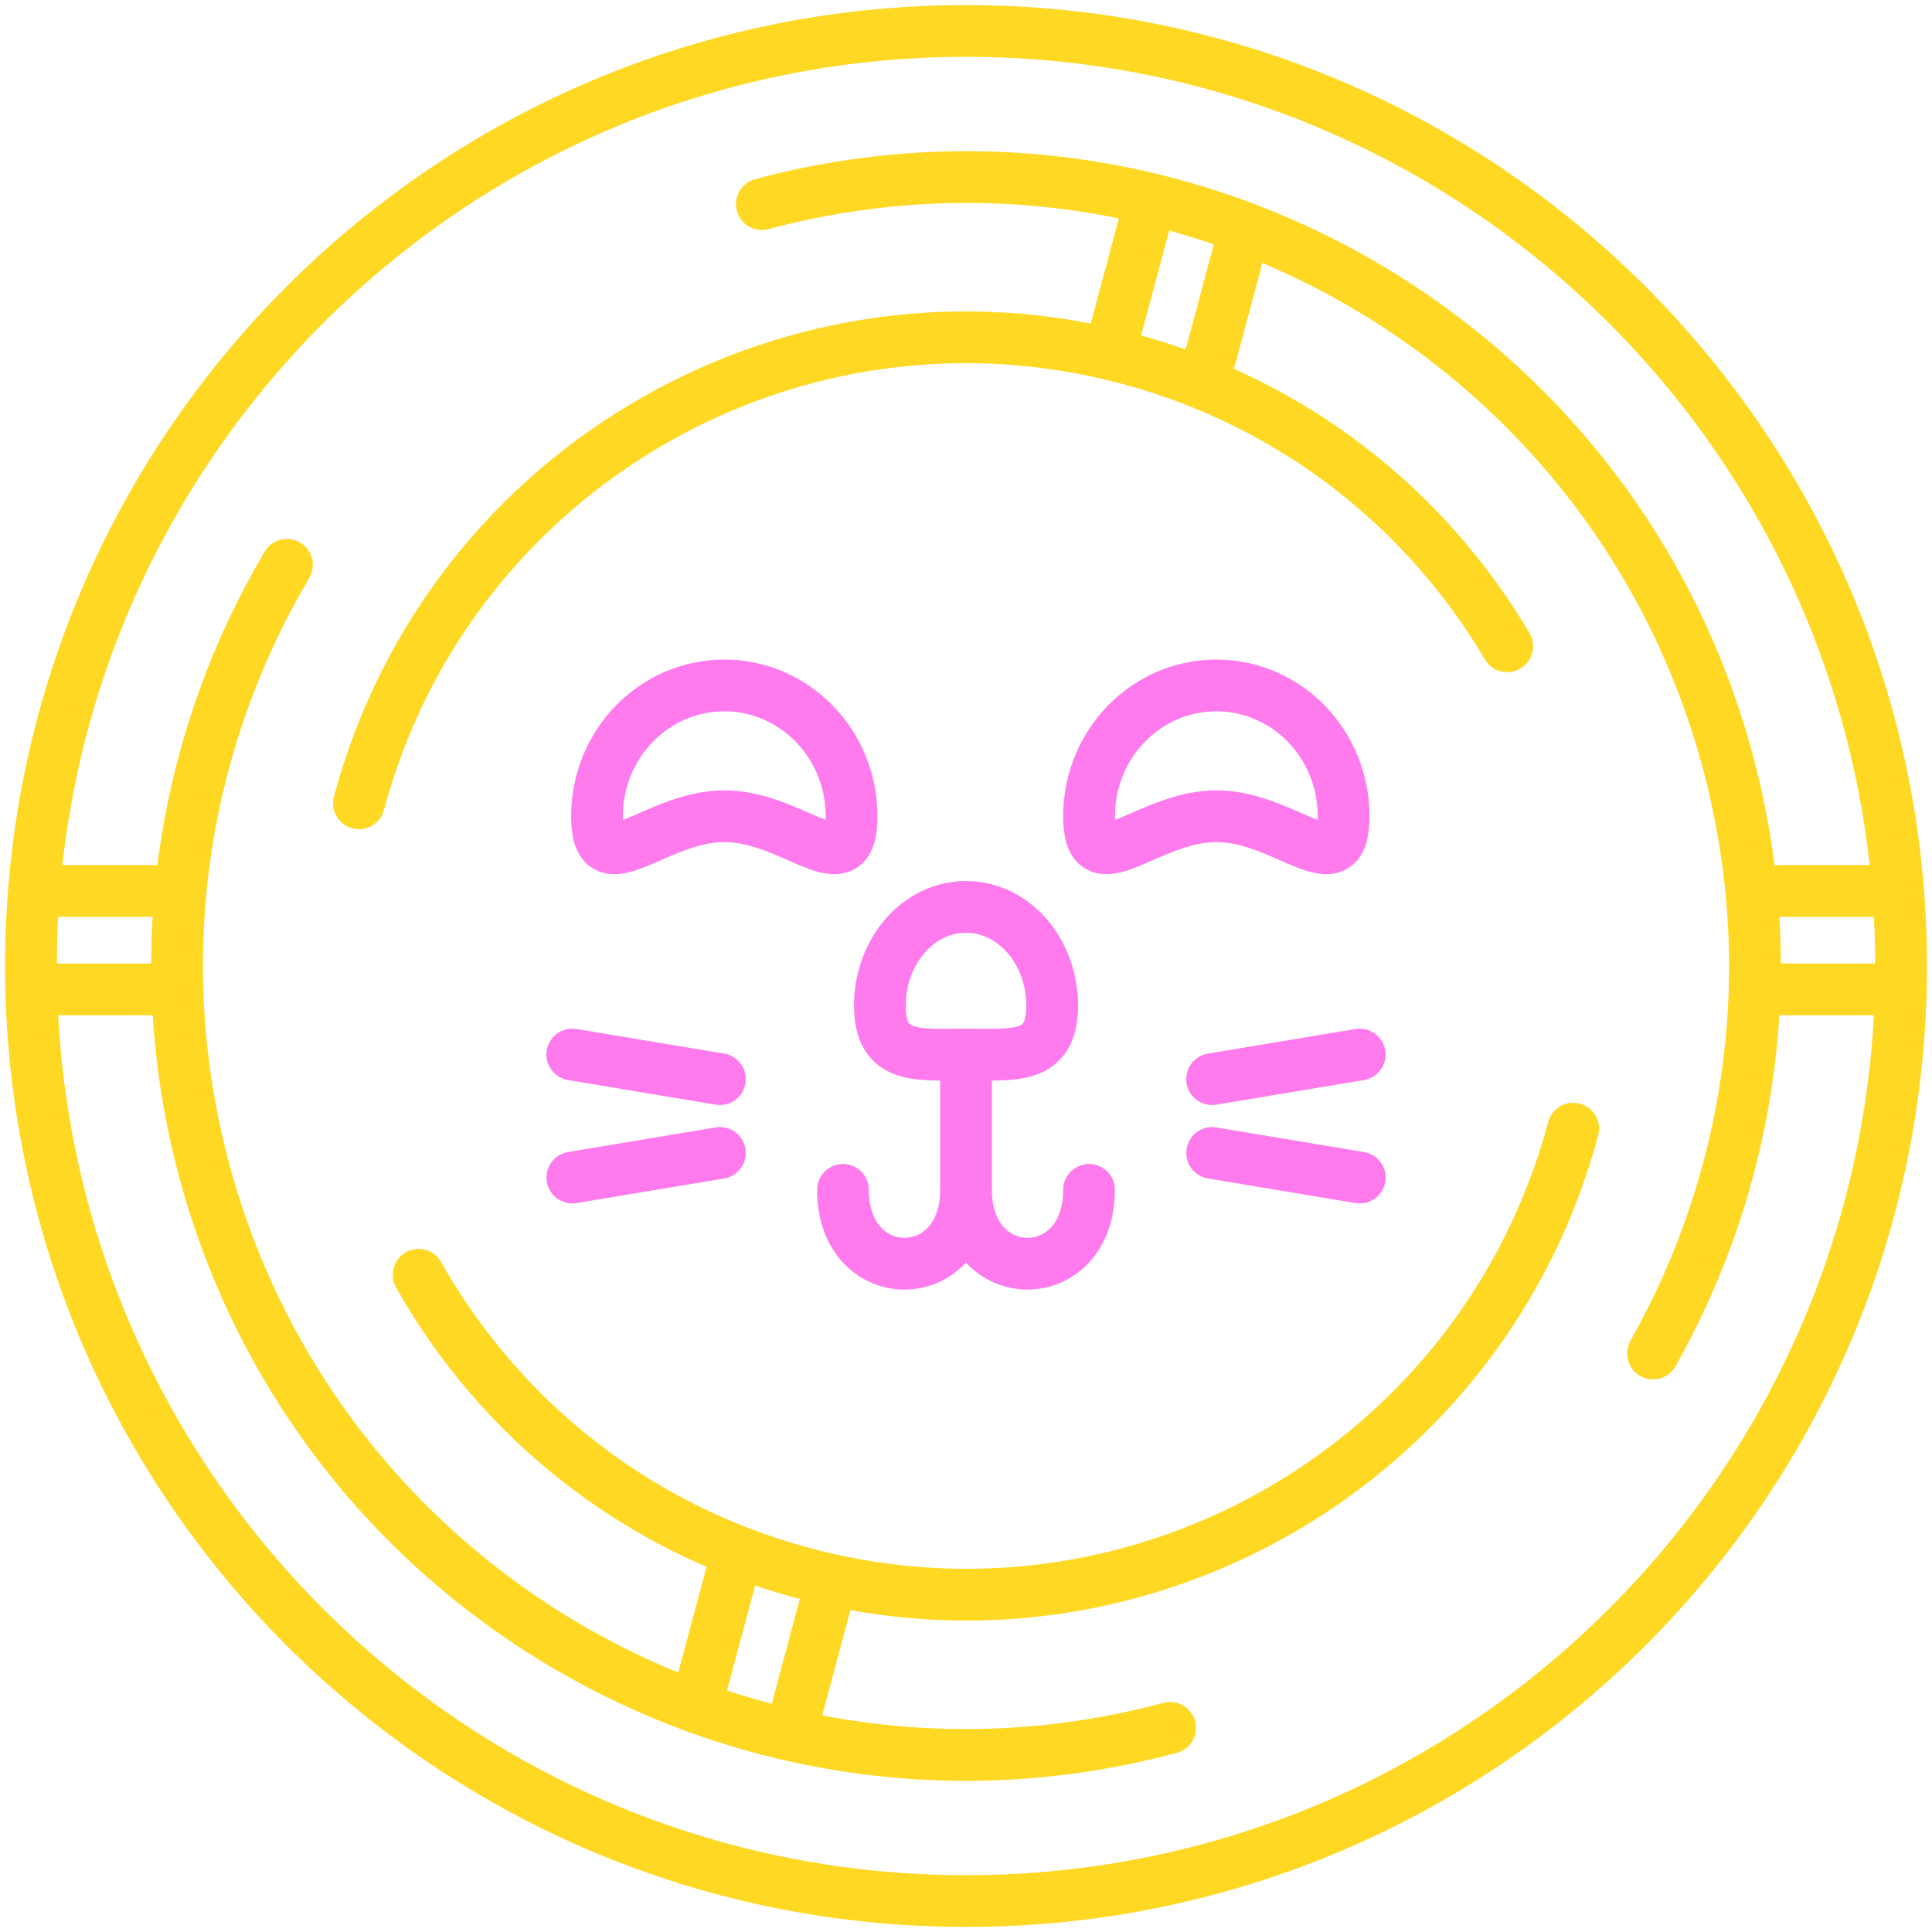
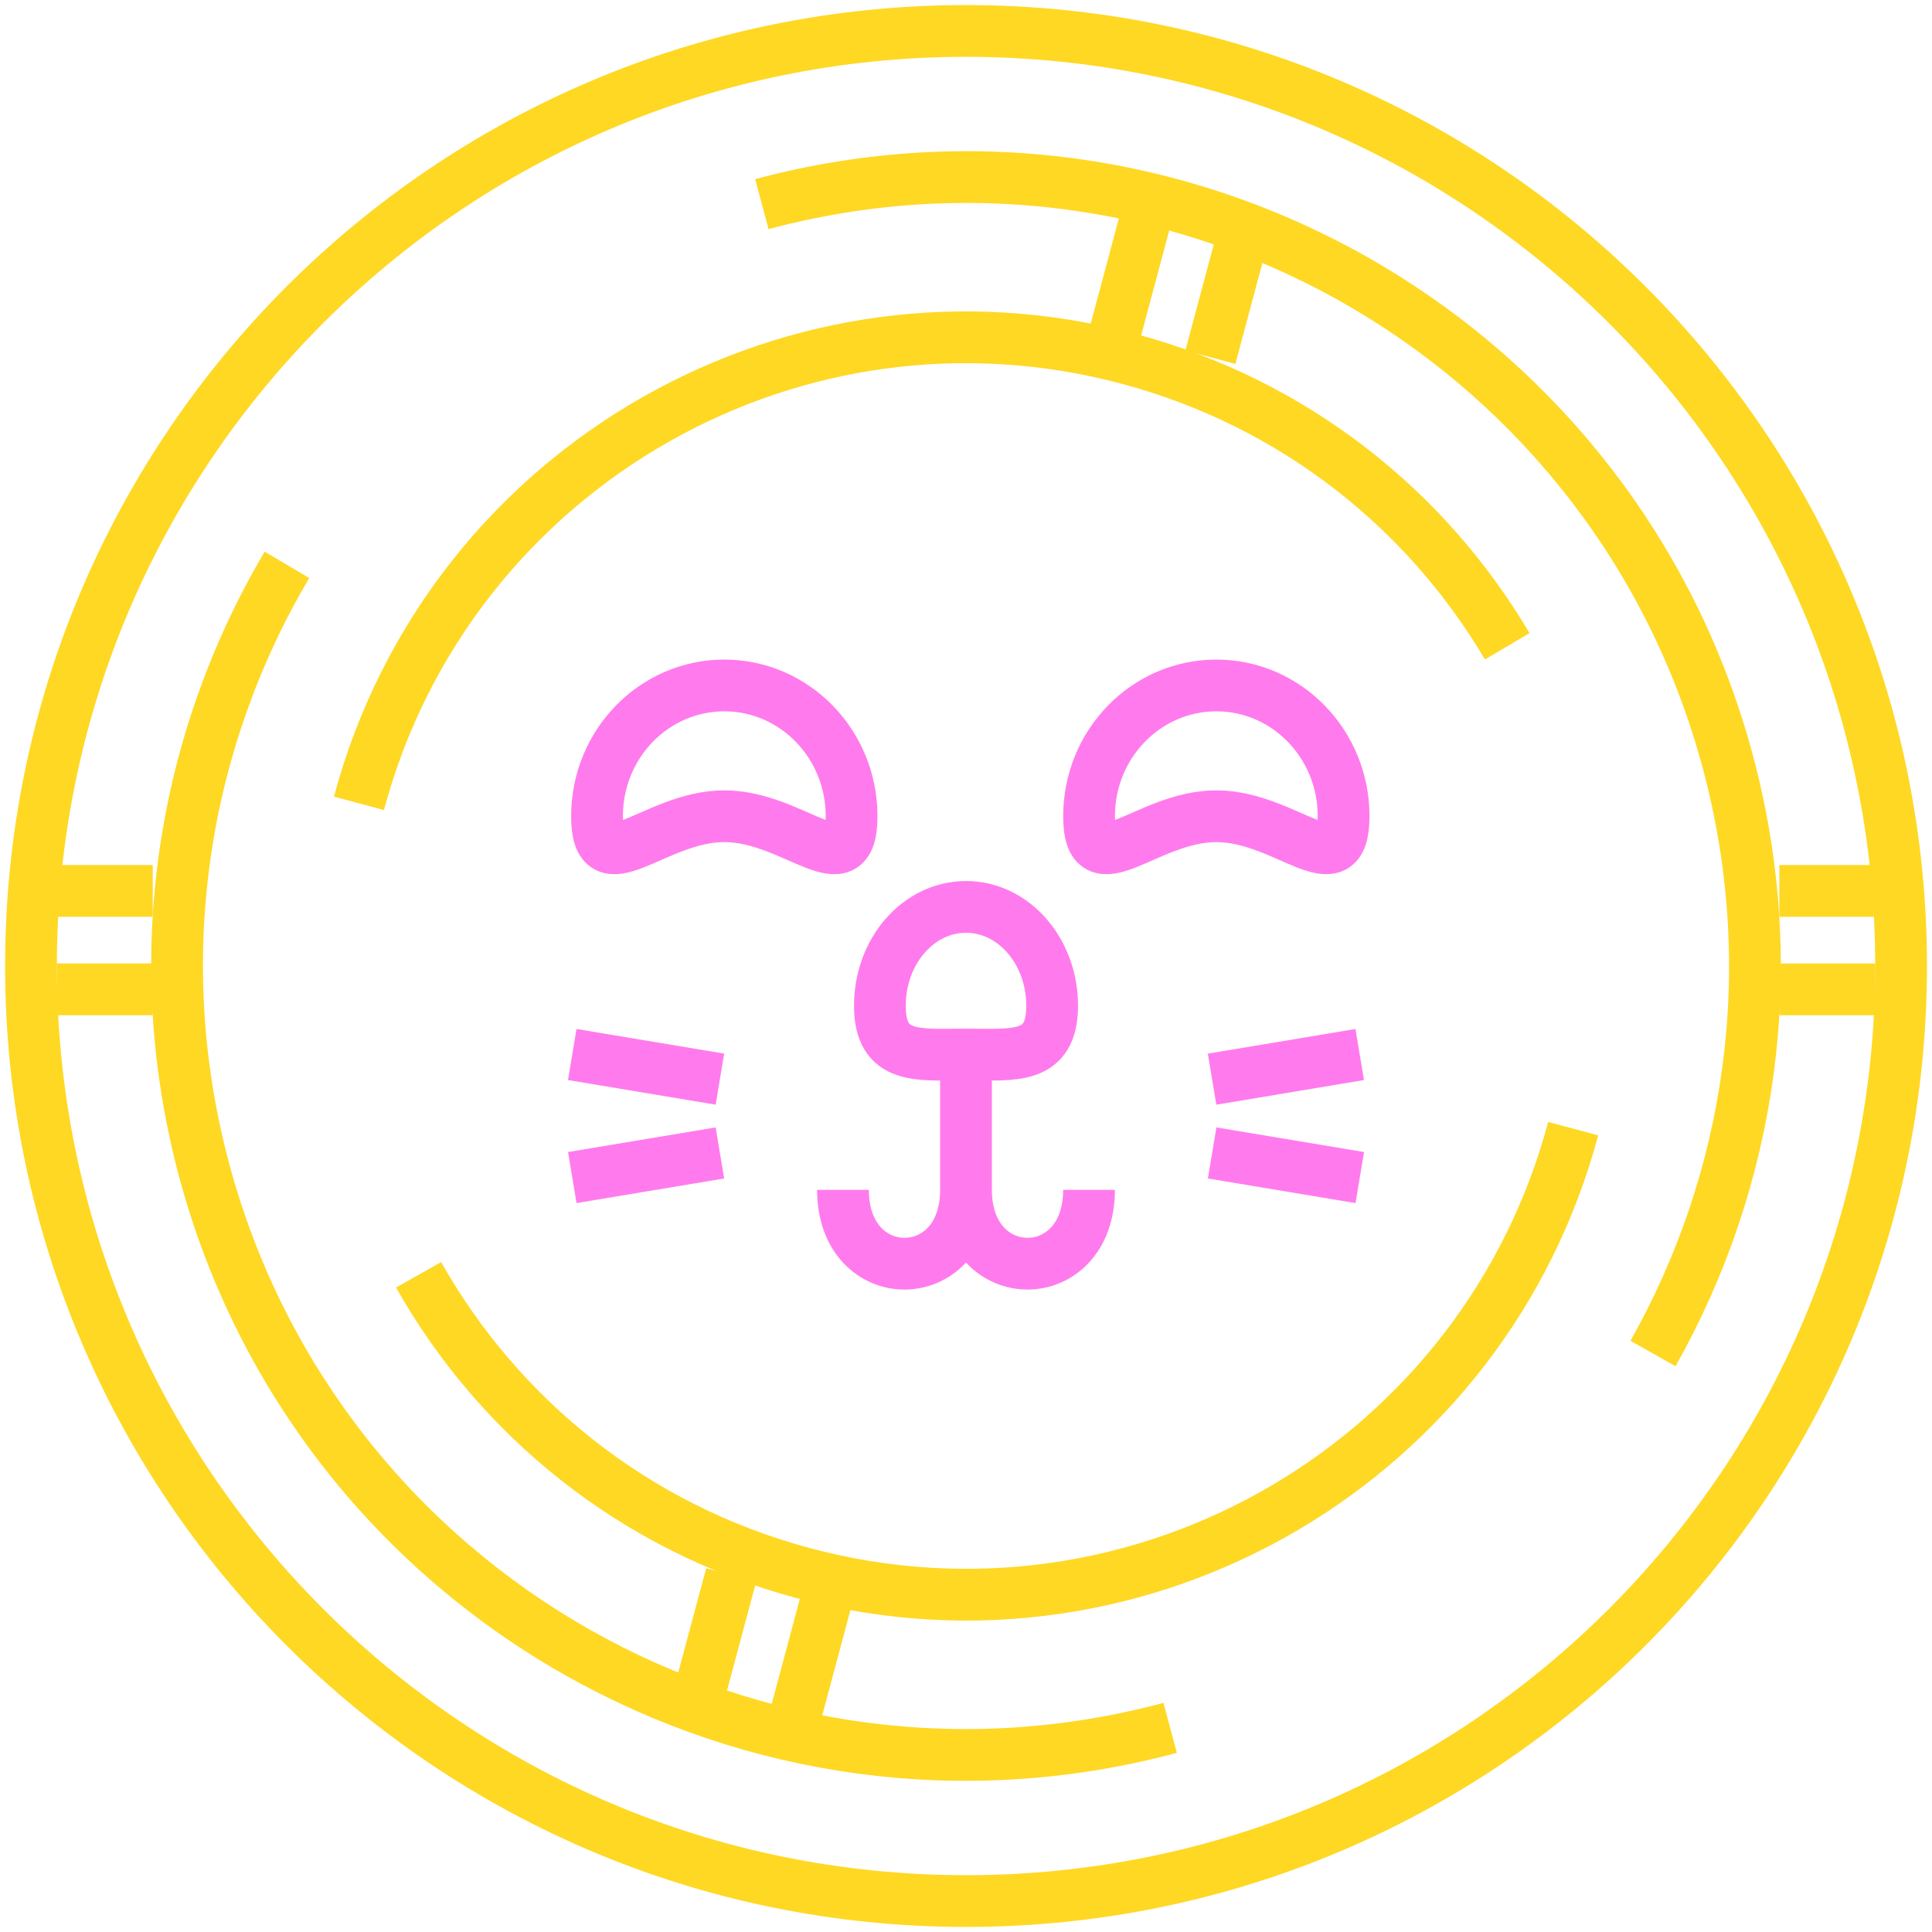
<svg xmlns="http://www.w3.org/2000/svg" width="56" height="56" viewBox="0 0 56 56" fill="none">
-   <line x1="51.576" y1="28.677" x2="54.355" y2="28.677" stroke="#FED823" stroke-width="1.5" stroke-linecap="round" />
-   <line x1="51.576" y1="25.824" x2="54.355" y2="25.824" stroke="#FED823" stroke-width="1.5" stroke-linecap="round" />
-   <line x1="1.648" y1="28.677" x2="4.427" y2="28.677" stroke="#FED823" stroke-width="1.5" stroke-linecap="round" />
-   <line x1="1.648" y1="25.824" x2="4.427" y2="25.824" stroke="#FED823" stroke-width="1.5" stroke-linecap="round" />
-   <line x1="35.083" y1="10.354" x2="35.939" y2="7.158" stroke="#FED823" stroke-width="1.5" stroke-linecap="round" />
-   <line x1="32.328" y1="9.616" x2="33.184" y2="6.42" stroke="#FED823" stroke-width="1.5" stroke-linecap="round" />
-   <line x1="23.093" y1="49.583" x2="23.949" y2="46.387" stroke="#FED823" stroke-width="1.5" stroke-linecap="round" />
-   <line x1="20.338" y1="48.845" x2="21.194" y2="45.649" stroke="#FED823" stroke-width="1.5" stroke-linecap="round" />
-   <path d="M31.567 23.659C31.567 21.565 33.219 19.868 35.256 19.868C37.294 19.868 38.945 21.565 38.945 23.659C38.945 25.753 37.294 23.659 35.256 23.659C33.219 23.659 31.567 25.753 31.567 23.659Z" stroke="#FF7BED" stroke-width="1.5" stroke-linecap="round" />
-   <path d="M28 30.566C29.379 30.566 30.497 30.732 30.497 29.15C30.497 27.569 29.379 26.287 28 26.287C26.622 26.287 25.504 27.569 25.504 29.15C25.504 30.732 26.622 30.566 28 30.566ZM28 30.566C28 31.517 28 33.633 28 34.489M28 34.489C28 37.342 31.566 37.342 31.566 34.489M28 34.489C28 37.342 24.434 37.342 24.434 34.489" stroke="#FF7BED" stroke-width="1.5" stroke-linecap="round" />
-   <path d="M17.305 23.659C17.305 21.565 18.957 19.868 20.994 19.868C23.032 19.868 24.684 21.565 24.684 23.659C24.684 25.753 23.032 23.659 20.994 23.659C18.957 23.659 17.305 25.753 17.305 23.659Z" stroke="#FF7BED" stroke-width="1.5" stroke-linecap="round" />
-   <path d="M39.412 30.566L35.133 31.28" stroke="#FF7BED" stroke-width="1.5" stroke-linecap="round" />
-   <path d="M35.135 33.419L39.414 34.132" stroke="#FF7BED" stroke-width="1.5" stroke-linecap="round" />
-   <path d="M16.587 30.566L20.867 31.279" stroke="#FF7BED" stroke-width="1.5" stroke-linecap="round" />
-   <path d="M20.867 33.419L16.588 34.132" stroke="#FF7BED" stroke-width="1.5" stroke-linecap="round" />
-   <circle cx="28.001" cy="28" r="27.103" stroke="#FED823" stroke-width="1.5" stroke-linecap="round" />
-   <path d="M33.917 50.083C27.899 51.696 21.797 50.75 16.768 47.912C11.606 45 7.573 40.095 5.917 33.917C4.262 27.74 5.302 21.475 8.317 16.372M22.083 5.917C28.261 4.262 34.525 5.302 39.629 8.316C44.601 11.253 48.47 16.064 50.083 22.083C51.696 28.102 50.75 34.203 47.913 39.232" stroke="#FED823" stroke-width="1.5" stroke-linecap="round" />
-   <path d="M45.6 32.715C44.315 37.512 41.231 41.346 37.269 43.686C33.202 46.088 28.209 46.917 23.286 45.598C18.364 44.279 14.454 41.065 12.133 36.951M10.404 23.285C11.723 18.362 14.937 14.453 19.051 12.132C23.059 9.87 27.921 9.117 32.717 10.402C37.513 11.687 41.347 14.771 43.688 18.733" stroke="#FED823" stroke-width="1.5" stroke-linecap="round" />
+   <line x1="51.576" y1="28.677" x2="54.355" y2="28.677" stroke="#FED823" stroke-width="1.5" />
+   <line x1="51.576" y1="25.824" x2="54.355" y2="25.824" stroke="#FED823" stroke-width="1.5" />
+   <line x1="1.648" y1="28.677" x2="4.427" y2="28.677" stroke="#FED823" stroke-width="1.5" />
+   <line x1="1.648" y1="25.824" x2="4.427" y2="25.824" stroke="#FED823" stroke-width="1.5" />
+   <line x1="35.083" y1="10.354" x2="35.939" y2="7.158" stroke="#FED823" stroke-width="1.5" />
+   <line x1="32.328" y1="9.616" x2="33.184" y2="6.42" stroke="#FED823" stroke-width="1.5" />
+   <line x1="23.093" y1="49.583" x2="23.949" y2="46.387" stroke="#FED823" stroke-width="1.5" />
+   <line x1="20.338" y1="48.845" x2="21.194" y2="45.649" stroke="#FED823" stroke-width="1.5" />
+   <path d="M31.567 23.659C31.567 21.565 33.219 19.868 35.256 19.868C37.294 19.868 38.945 21.565 38.945 23.659C38.945 25.753 37.294 23.659 35.256 23.659C33.219 23.659 31.567 25.753 31.567 23.659Z" stroke="#FF7BED" stroke-width="1.5" />
+   <path d="M28 30.566C29.379 30.566 30.497 30.732 30.497 29.15C30.497 27.569 29.379 26.287 28 26.287C26.622 26.287 25.504 27.569 25.504 29.15C25.504 30.732 26.622 30.566 28 30.566ZM28 30.566C28 31.517 28 33.633 28 34.489M28 34.489C28 37.342 31.566 37.342 31.566 34.489M28 34.489C28 37.342 24.434 37.342 24.434 34.489" stroke="#FF7BED" stroke-width="1.5" />
+   <path d="M17.305 23.659C17.305 21.565 18.957 19.868 20.994 19.868C23.032 19.868 24.684 21.565 24.684 23.659C24.684 25.753 23.032 23.659 20.994 23.659C18.957 23.659 17.305 25.753 17.305 23.659Z" stroke="#FF7BED" stroke-width="1.5" />
+   <path d="M39.412 30.566L35.133 31.28" stroke="#FF7BED" stroke-width="1.5" />
+   <path d="M35.135 33.419L39.414 34.132" stroke="#FF7BED" stroke-width="1.5" />
+   <path d="M16.587 30.566L20.867 31.279" stroke="#FF7BED" stroke-width="1.5" />
+   <path d="M20.867 33.419L16.588 34.132" stroke="#FF7BED" stroke-width="1.5" />
+   <circle cx="28.001" cy="28" r="27.103" stroke="#FED823" stroke-width="1.5" />
+   <path d="M33.917 50.083C27.899 51.696 21.797 50.75 16.768 47.912C11.606 45 7.573 40.095 5.917 33.917C4.262 27.74 5.302 21.475 8.317 16.372M22.083 5.917C28.261 4.262 34.525 5.302 39.629 8.316C44.601 11.253 48.47 16.064 50.083 22.083C51.696 28.102 50.75 34.203 47.913 39.232" stroke="#FED823" stroke-width="1.5" />
+   <path d="M45.6 32.715C44.315 37.512 41.231 41.346 37.269 43.686C33.202 46.088 28.209 46.917 23.286 45.598C18.364 44.279 14.454 41.065 12.133 36.951M10.404 23.285C11.723 18.362 14.937 14.453 19.051 12.132C23.059 9.87 27.921 9.117 32.717 10.402C37.513 11.687 41.347 14.771 43.688 18.733" stroke="#FED823" stroke-width="1.5" />
</svg>
